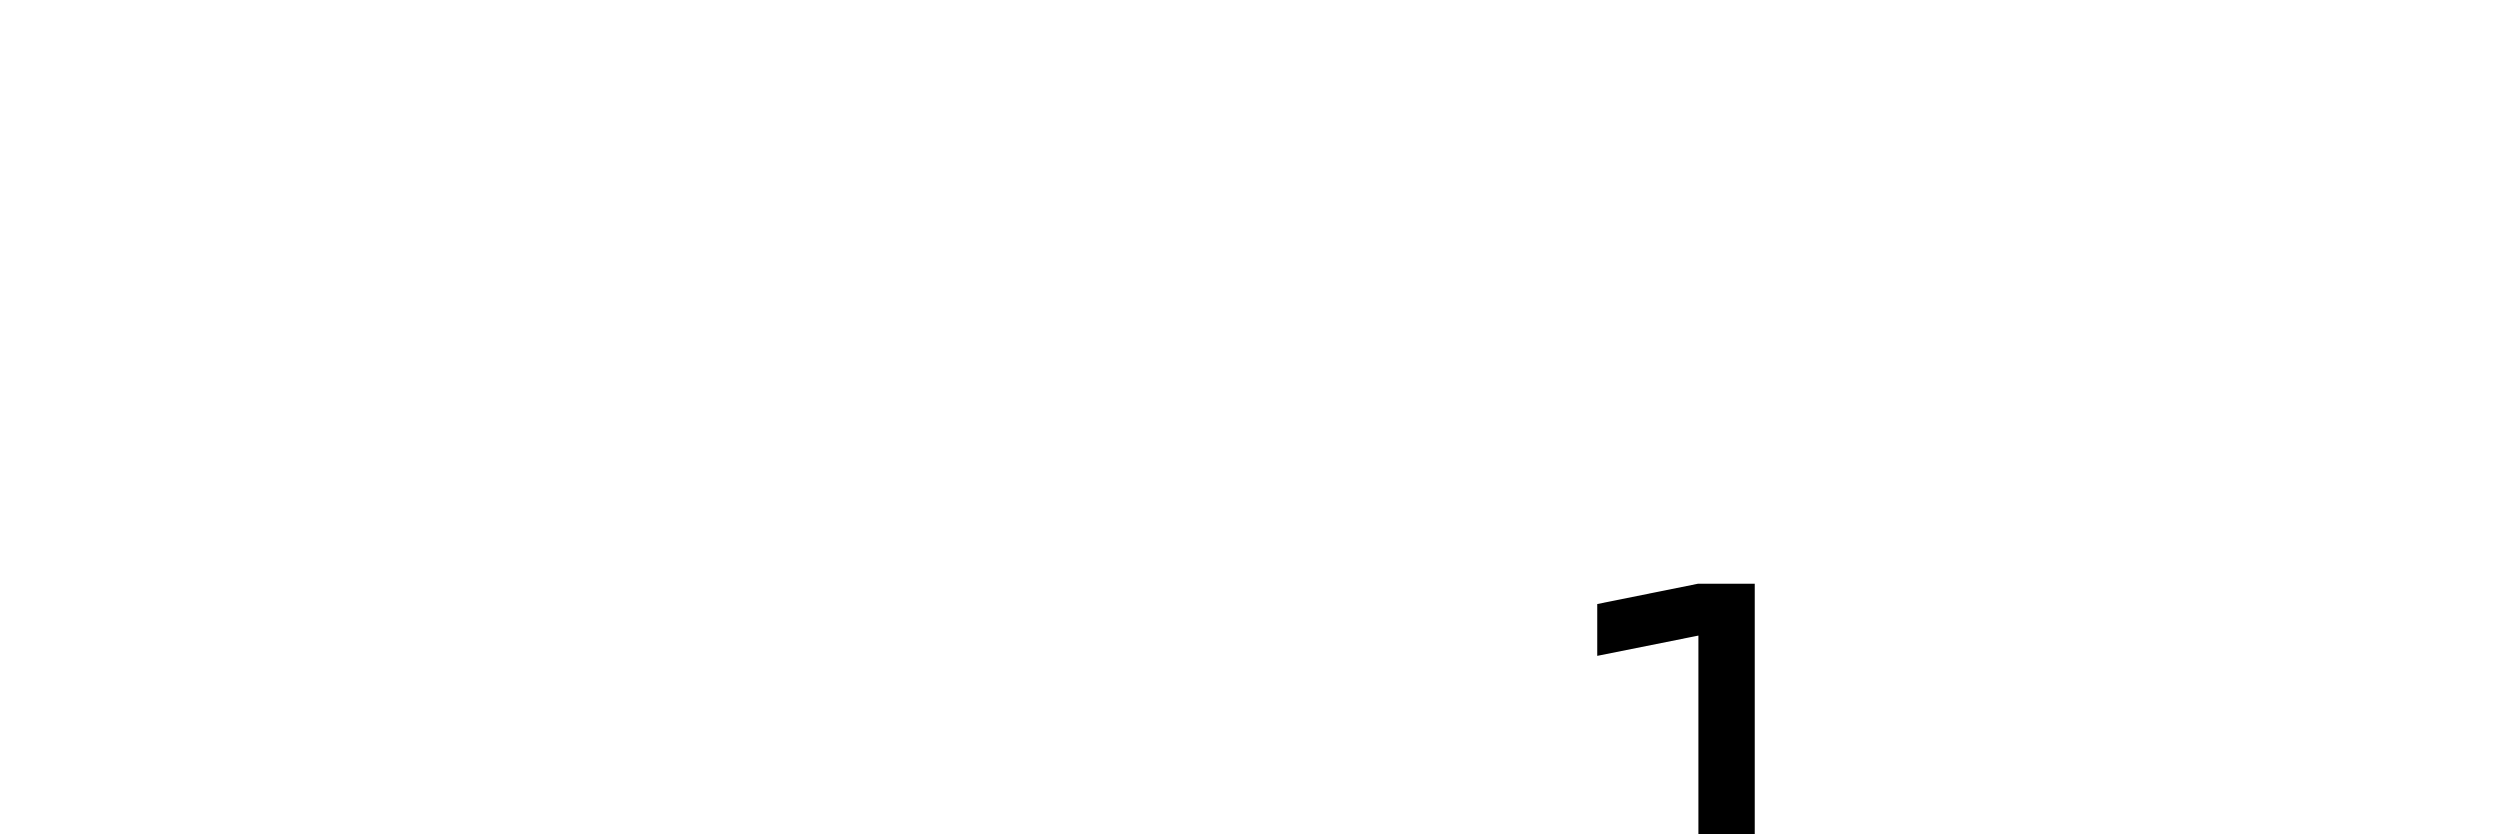
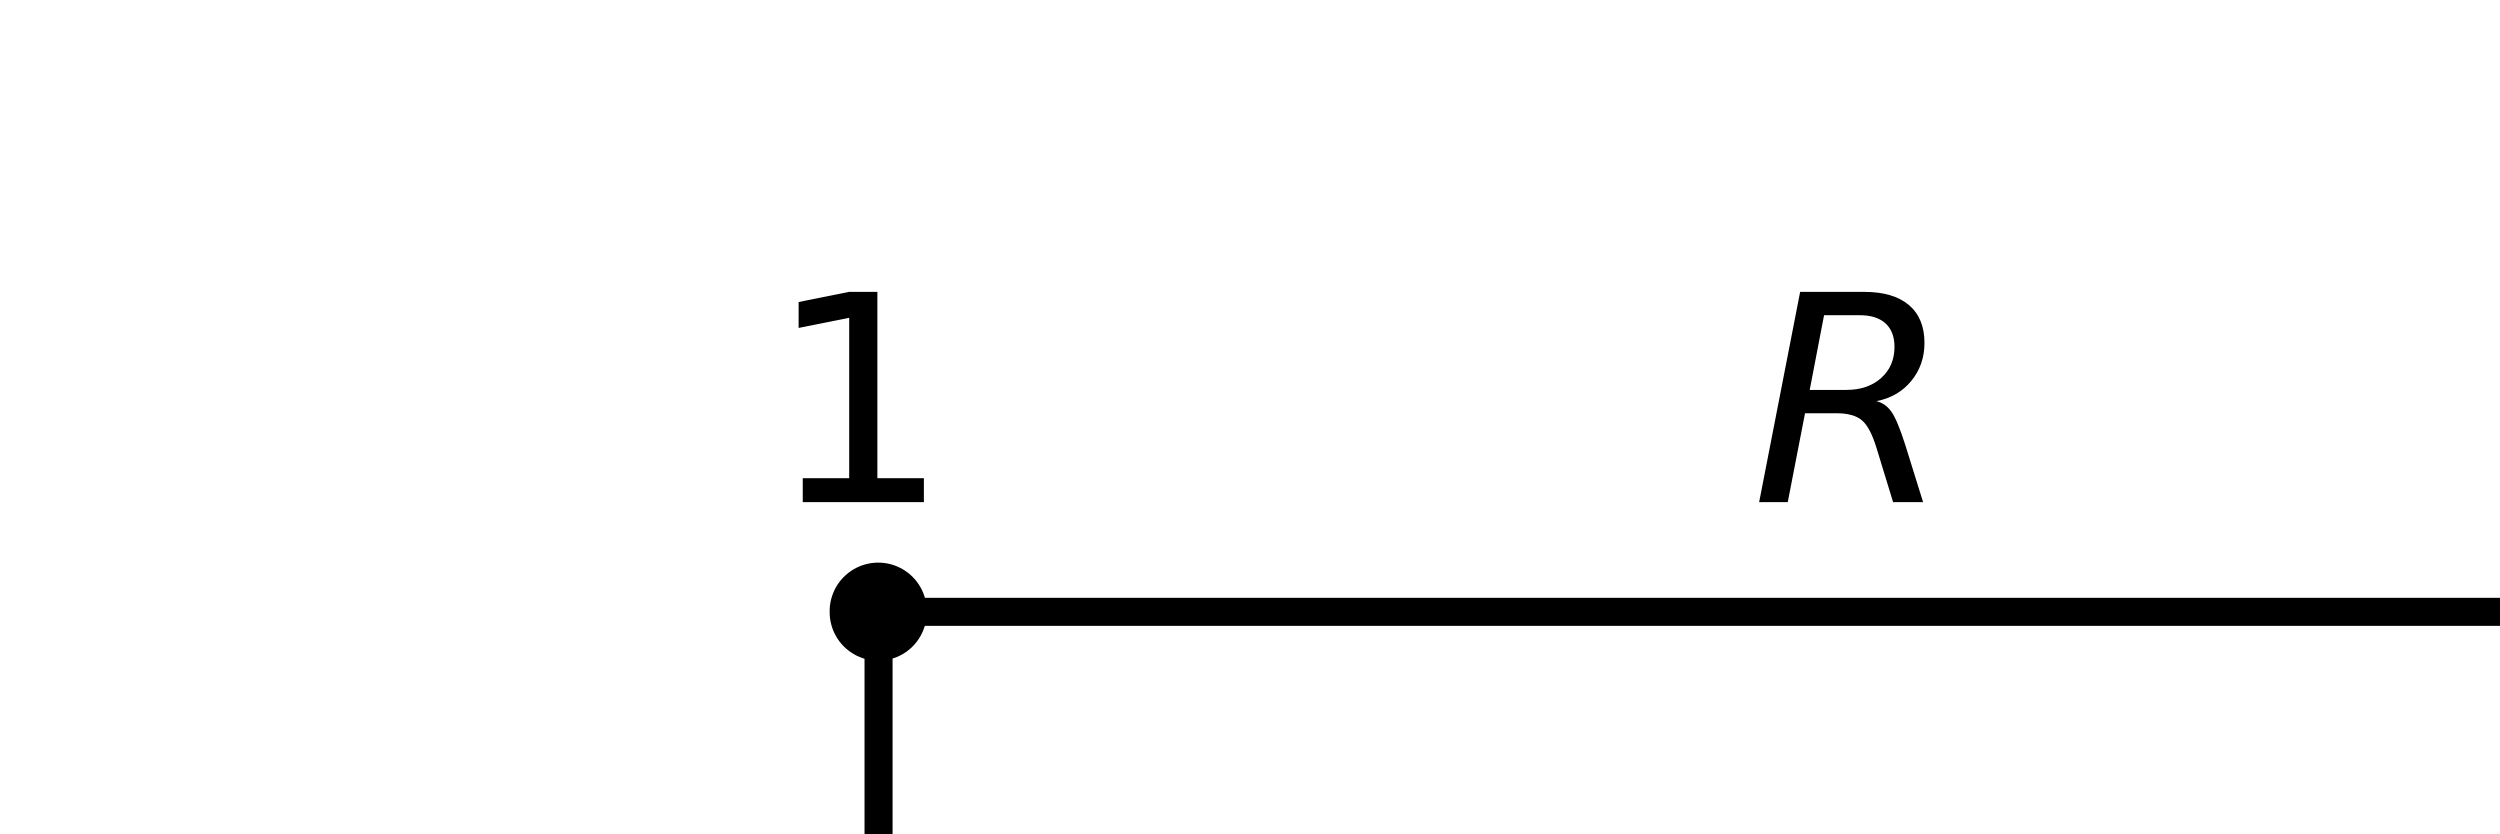
- <svg xmlns="http://www.w3.org/2000/svg" xmlns:xlink="http://www.w3.org/1999/xlink" width="312" height="104" id="svg2" version="1.0">
+ <svg xmlns="http://www.w3.org/2000/svg" xmlns:xlink="http://www.w3.org/1999/xlink" width="624" height="208" id="svg2" version="1.0">
  <defs id="defs4" />
  <g id="layer1">
    <path style="fill:none;fill-opacity:0.75;fill-rule:evenodd;stroke:black;stroke-width:7;stroke-linecap:butt;stroke-linejoin:miter;stroke-opacity:1;stroke-miterlimit:4;stroke-dasharray:none" d="M 219.286,625.571 L 219.286,152.714 L 2109.286,152.714" id="path2770" />
    <path style="fill:none;fill-opacity:0.75;fill-rule:evenodd;stroke:black;stroke-width:7;stroke-linecap:butt;stroke-linejoin:miter;stroke-opacity:1;stroke-miterlimit:4;stroke-dasharray:none" d="M 690,625.571 L 690,152.714" id="path3657" />
    <use x="0" y="0" xlink:href="#path3657" id="use3659" transform="translate(473.5714,0)" width="2496" height="832" />
    <use x="0" y="0" xlink:href="#use3659" id="use3661" transform="translate(472.1429,0)" width="2496" height="832" />
    <text xml:space="preserve" style="font-size:72px;font-style:normal;font-variant:normal;font-weight:normal;font-stretch:normal;text-align:start;line-height:125%;writing-mode:lr-tb;text-anchor:start;fill:black;fill-opacity:1;stroke:none;stroke-width:1px;stroke-linecap:butt;stroke-linejoin:miter;stroke-opacity:1;font-family:Bitstream Vera Sans" x="165.714" y="732" id="text3663">
      <tspan id="tspan3665" x="165.714" y="732">1.0</tspan>
    </text>
    <text xml:space="preserve" style="font-size:72px;font-style:normal;font-variant:normal;font-weight:normal;font-stretch:normal;text-align:start;line-height:125%;writing-mode:lr-tb;text-anchor:start;fill:black;fill-opacity:1;stroke:none;stroke-width:1px;stroke-linecap:butt;stroke-linejoin:miter;stroke-opacity:1;font-family:Bitstream Vera Sans" x="634.286" y="732" id="text3667">
      <tspan id="tspan3669" x="634.286" y="732">0.2</tspan>
    </text>
    <text xml:space="preserve" style="font-size:72px;font-style:normal;font-variant:normal;font-weight:normal;font-stretch:normal;text-align:start;line-height:125%;writing-mode:lr-tb;text-anchor:start;fill:black;fill-opacity:1;stroke:none;stroke-width:1px;stroke-linecap:butt;stroke-linejoin:miter;stroke-opacity:1;font-family:Bitstream Vera Sans" x="1111.429" y="732" id="text3671">
      <tspan id="tspan3673" x="1111.429" y="732">3.1</tspan>
    </text>
    <text xml:space="preserve" style="font-size:72px;font-style:normal;font-variant:normal;font-weight:normal;font-stretch:normal;text-align:start;line-height:125%;writing-mode:lr-tb;text-anchor:start;fill:black;fill-opacity:1;stroke:none;stroke-width:1px;stroke-linecap:butt;stroke-linejoin:miter;stroke-opacity:1;font-family:Bitstream Vera Sans" x="1582.857" y="732" id="text3675">
      <tspan id="tspan3677" x="1582.857" y="732">2.0</tspan>
    </text>
    <text xml:space="preserve" style="font-size:72px;font-style:normal;font-variant:normal;font-weight:normal;font-stretch:normal;text-align:start;line-height:125%;writing-mode:lr-tb;text-anchor:start;fill:black;fill-opacity:1;stroke:none;stroke-width:1px;stroke-linecap:butt;stroke-linejoin:miter;stroke-opacity:1;font-family:Bitstream Vera Sans" x="2051.428" y="260.571" id="text3679">
      <tspan id="tspan3681" x="2051.428" y="260.571">3.3</tspan>
    </text>
    <text xml:space="preserve" style="font-size:72;font-style:italic;font-variant:normal;font-weight:normal;font-stretch:normal;text-align:start;line-height:125%;writing-mode:lr-tb;text-anchor:start;fill:black;fill-opacity:1;stroke:none;stroke-width:1px;stroke-linecap:butt;stroke-linejoin:miter;stroke-opacity:1;font-family:Bitstream Vera Sans" x="260" y="414.857" id="text3683">
      <tspan id="tspan3685" x="260" y="414.857">D</tspan>
    </text>
    <use x="0" y="0" xlink:href="#text3683" id="use3687" transform="translate(937.1429,0)" width="2496" height="832" />
    <text xml:space="preserve" style="font-size:72px;font-style:italic;font-variant:normal;font-weight:normal;font-stretch:normal;text-align:start;line-height:125%;writing-mode:lr-tb;text-anchor:start;fill:black;fill-opacity:1;stroke:none;stroke-width:1px;stroke-linecap:butt;stroke-linejoin:miter;stroke-opacity:1;font-family:Bitstream Vera Sans" x="720" y="417.072" id="text3689">
      <tspan id="tspan3691" x="720" y="417.072">d</tspan>
    </text>
    <use x="0" y="0" xlink:href="#text3689" id="use3693" transform="translate(937.1429,-3.164063e-7)" width="2496" height="832" />
    <text xml:space="preserve" style="font-size:72px;font-style:italic;font-variant:normal;font-weight:normal;font-stretch:normal;text-align:start;line-height:125%;writing-mode:lr-tb;text-anchor:start;fill:black;fill-opacity:1;stroke:none;stroke-width:1px;stroke-linecap:butt;stroke-linejoin:miter;stroke-opacity:1;font-family:Bitstream Vera Sans" x="437.143" y="125.336" id="text3695">
      <tspan id="tspan3697" x="437.143" y="125.336">R</tspan>
    </text>
    <use x="0" y="0" xlink:href="#text3695" id="use3699" transform="translate(942.8571,4.428571e-6)" width="2496" height="832" />
    <text xml:space="preserve" style="font-size:72px;font-style:normal;font-variant:normal;font-weight:normal;font-stretch:normal;text-align:start;line-height:125%;writing-mode:lr-tb;text-anchor:start;fill:black;fill-opacity:1;stroke:none;stroke-width:1px;stroke-linecap:butt;stroke-linejoin:miter;stroke-opacity:1;font-family:Bitstream Vera Sans" x="908.571" y="113.172" id="text3701">
      <tspan id="tspan3703" x="908.571" y="113.172">r</tspan>
    </text>
    <use x="0" y="0" xlink:href="#text3701" id="use3705" transform="translate(945.7143,4.428571e-6)" width="2496" height="832" />
    <text xml:space="preserve" style="font-size:72px;font-style:normal;font-variant:normal;font-weight:normal;font-stretch:normal;text-align:start;line-height:125%;writing-mode:lr-tb;text-anchor:start;fill:black;fill-opacity:1;stroke:none;stroke-width:1px;stroke-linecap:butt;stroke-linejoin:miter;stroke-opacity:1;font-family:Bitstream Vera Sans" x="191.429" y="125.336" id="text3707">
      <tspan id="tspan3709" x="191.429" y="125.336">1</tspan>
    </text>
    <text xml:space="preserve" style="font-size:72px;font-style:normal;font-variant:normal;font-weight:normal;font-stretch:normal;text-align:start;line-height:125%;writing-mode:lr-tb;text-anchor:start;fill:black;fill-opacity:1;stroke:none;stroke-width:1px;stroke-linecap:butt;stroke-linejoin:miter;stroke-opacity:1;font-family:Bitstream Vera Sans" x="680" y="126.286" id="text3711">
      <tspan id="tspan3713" x="680" y="126.286">2</tspan>
    </text>
    <use x="0" y="0" xlink:href="#text3707" id="use3715" transform="translate(945.7143,-5.714286e-7)" width="2496" height="832" />
    <use x="0" y="0" xlink:href="#text3711" id="use3717" transform="translate(931.4286,4.285714e-7)" width="2496" height="832" />
    <path style="opacity:1;fill:black;fill-opacity:1;stroke:none;stroke-width:7;stroke-linejoin:miter;stroke-miterlimit:4;stroke-dasharray:none;stroke-dashoffset:0;stroke-opacity:1" id="path3719" d="M 229.305 153.683 A 10.102 10.102 0 1 1  209.102,153.683 A 10.102 10.102 0 1 1  229.305 153.683 z" transform="matrix(1.2,0,0,1.2,-43.84062,-31.74666)" />
    <use x="0" y="0" xlink:href="#path3719" id="use4606" transform="translate(471.7412,0)" width="2496" height="832" />
    <use x="0" y="0" xlink:href="#use4606" id="use5493" transform="translate(472.7514,0)" width="2496" height="832" />
    <use x="0" y="0" xlink:href="#use5493" id="use5495" transform="translate(472.2463,0)" width="2496" height="832" />
  </g>
</svg>
